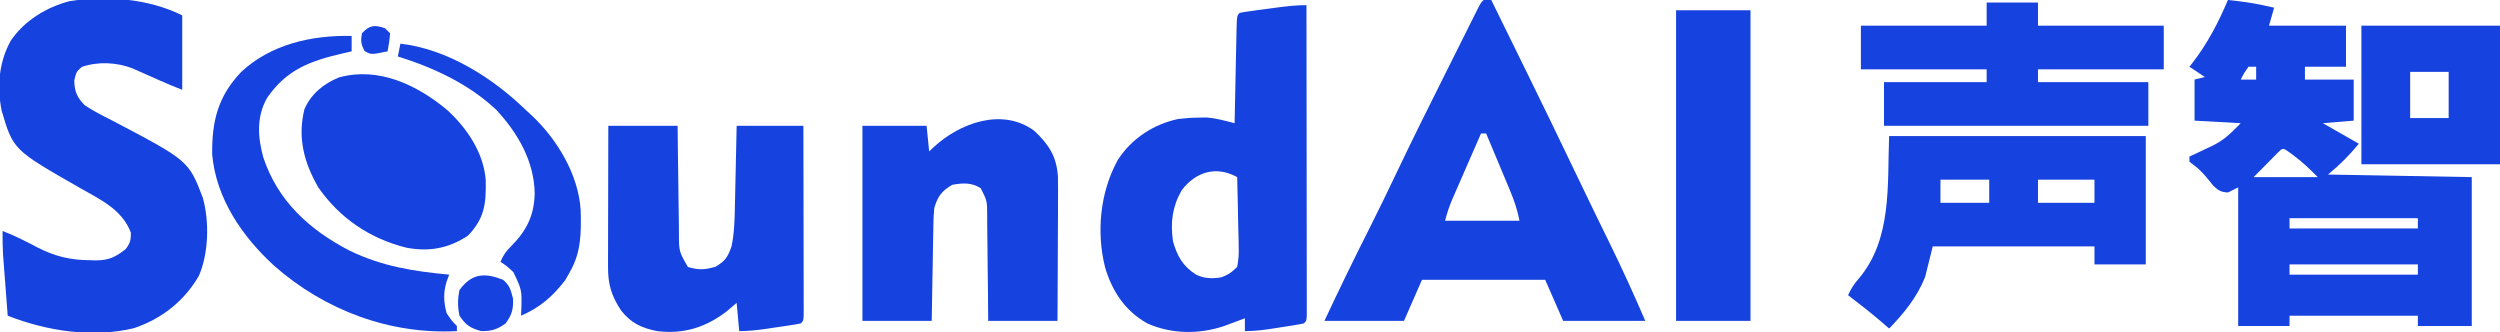
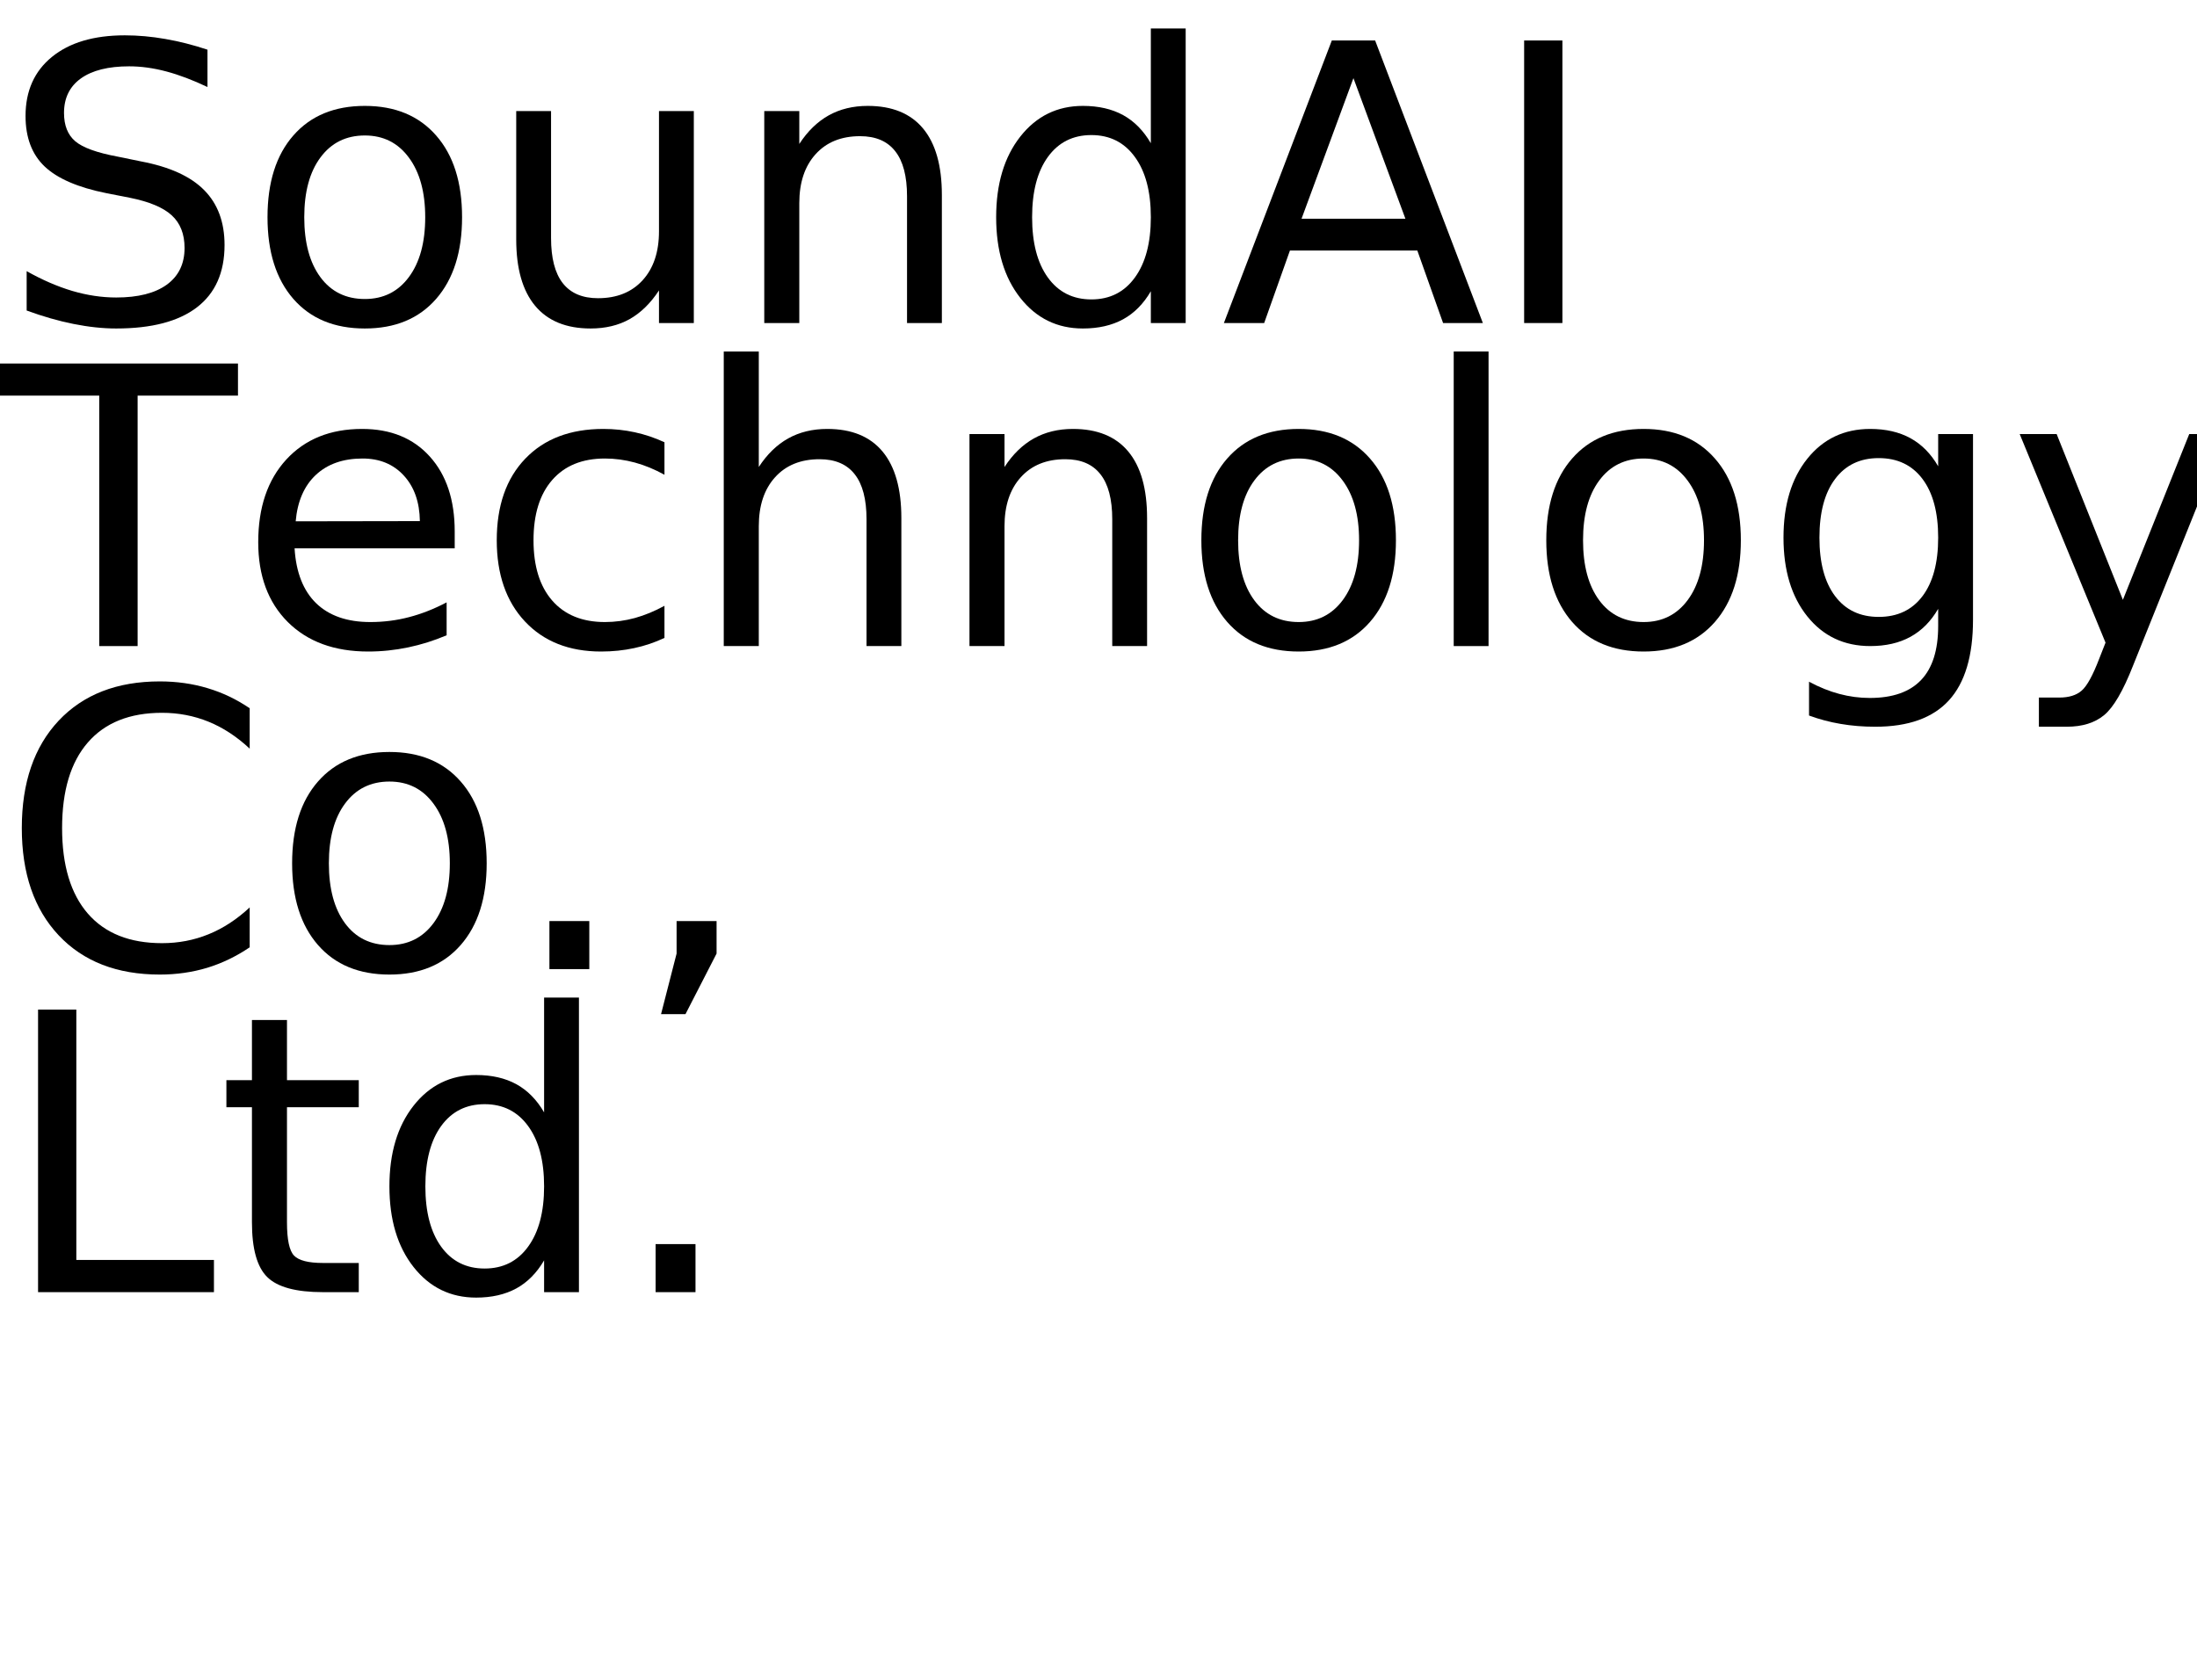
- <svg xmlns="http://www.w3.org/2000/svg" version="1.1" width="974" height="129">
-   <path d="M0 0 C6.142 0.585 12.007 1.541 18 3 C17.34 5.31 16.68 7.62 16 10 C25.9 10 35.8 10 46 10 C46 15.28 46 20.56 46 26 C40.72 26 35.44 26 30 26 C30 27.65 30 29.3 30 31 C36.27 31 42.54 31 49 31 C49 36.28 49 41.56 49 47 C43.06 47.495 43.06 47.495 37 48 C41.62 50.64 46.24 53.28 51 56 C47.134 60.694 43.793 64.006 39 68 C57.48 68.33 75.96 68.66 95 69 C95 88.14 95 107.28 95 127 C88.07 127 81.14 127 74 127 C74 125.68 74 124.36 74 123 C57.5 123 41 123 24 123 C24 124.32 24 125.64 24 127 C17.4 127 10.8 127 4 127 C4 109.18 4 91.36 4 73 C2.02 73.99 2.02 73.99 0 75 C-2.785 74.818 -3.778 74.217 -5.781 72.258 C-6.348 71.554 -6.916 70.85 -7.5 70.125 C-9.32 67.884 -10.887 66.083 -13.219 64.367 C-13.807 63.916 -14.394 63.465 -15 63 C-15 62.34 -15 61.68 -15 61 C-14.059 60.564 -13.118 60.129 -12.148 59.68 C-10.89 59.079 -9.633 58.477 -8.375 57.875 C-7.758 57.591 -7.14 57.308 -6.504 57.016 C-1.393 54.541 0.678 52.322 5 48 C-0.94 47.67 -6.88 47.34 -13 47 C-13 41.72 -13 36.44 -13 31 C-11.68 30.67 -10.36 30.34 -9 30 C-10.98 28.68 -12.96 27.36 -15 26 C-14.625 25.527 -14.25 25.054 -13.863 24.566 C-7.963 16.942 -3.749 8.859 0 0 Z M8 26 C6.283 28.445 6.283 28.445 5 31 C6.98 31 8.96 31 11 31 C11 29.35 11 27.7 11 26 C10.01 26 9.02 26 8 26 Z M19.258 59.645 C18.554 60.36 17.85 61.075 17.125 61.812 C16.077 62.874 16.077 62.874 15.008 63.957 C14.345 64.631 13.683 65.305 13 66 C12.01 66.99 11.02 67.98 10 69 C18.25 69 26.5 69 35 69 C31.856 65.856 29.233 63.26 25.75 60.688 C25.064 60.176 24.378 59.664 23.672 59.137 C21.354 57.545 21.354 57.545 19.258 59.645 Z M24 85 C24 86.32 24 87.64 24 89 C40.5 89 57 89 74 89 C74 87.68 74 86.36 74 85 C57.5 85 41 85 24 85 Z M24 103 C24 104.32 24 105.64 24 107 C40.5 107 57 107 74 107 C74 105.68 74 104.36 74 103 C57.5 103 41 103 24 103 Z " fill="#1642DF" transform="translate(868,0)" />
-   <path d="M0 0 C0.99 0 1.98 0 3 0 C6.361 6.841 9.719 13.683 13.077 20.526 C14.214 22.843 15.351 25.159 16.489 27.475 C22.769 40.26 29.01 53.06 35.138 65.918 C37.914 71.739 40.714 77.547 43.547 83.34 C43.899 84.062 44.252 84.784 44.615 85.527 C46.013 88.387 47.411 91.246 48.813 94.103 C53.814 104.296 58.51 114.569 63 125 C52.44 125 41.88 125 31 125 C28.69 119.72 26.38 114.44 24 109 C8.16 109 -7.68 109 -24 109 C-26.31 114.28 -28.62 119.56 -31 125 C-41.23 125 -51.46 125 -62 125 C-56.345 112.909 -50.514 100.928 -44.49 89.017 C-40.878 81.848 -37.384 74.632 -33.938 67.383 C-28.008 54.928 -21.868 42.581 -15.689 30.249 C-14.148 27.171 -12.61 24.092 -11.073 21.013 C-9.59 18.041 -8.103 15.071 -6.617 12.102 C-6.066 10.998 -5.515 9.894 -4.948 8.757 C-4.443 7.75 -3.938 6.743 -3.417 5.706 C-2.751 4.374 -2.751 4.374 -2.071 3.016 C-1 1 -1 1 0 0 Z M-1 52 C-2.837 56.197 -4.67 60.397 -6.499 64.598 C-7.122 66.026 -7.746 67.454 -8.37 68.881 C-9.269 70.935 -10.164 72.991 -11.059 75.047 C-11.338 75.682 -11.617 76.318 -11.905 76.973 C-13.214 79.994 -14.197 82.789 -15 86 C-5.43 86 4.14 86 14 86 C13.126 81.632 11.983 78.244 10.277 74.168 C10.012 73.531 9.747 72.895 9.475 72.239 C8.633 70.22 7.785 68.204 6.938 66.188 C6.364 64.813 5.79 63.439 5.217 62.064 C3.816 58.708 2.41 55.353 1 52 C0.34 52 -0.32 52 -1 52 Z " fill="#1642DF" transform="translate(578,0)" />
-   <path d="M0 0 C0 9.57 0 19.14 0 29 C-2.985 27.806 -5.919 26.617 -8.848 25.309 C-9.535 25.004 -10.223 24.699 -10.932 24.385 C-12.357 23.751 -13.781 23.116 -15.205 22.479 C-15.892 22.175 -16.578 21.871 -17.285 21.559 C-17.903 21.283 -18.52 21.008 -19.156 20.724 C-25.45 18.251 -32.722 17.886 -39.125 20.062 C-41.266 21.989 -41.266 21.989 -42.062 25.312 C-41.989 29.66 -40.981 31.958 -38 35 C-34.668 37.23 -31.138 39.007 -27.562 40.812 C2.475 56.592 2.475 56.592 8 71 C10.622 80.252 10.313 92.717 6.449 101.543 C0.587 111.482 -8.004 118.189 -18.875 121.875 C-35.112 125.739 -52.701 122.963 -68 117 C-68.337 112.625 -68.669 108.25 -69 103.875 C-69.095 102.638 -69.191 101.4 -69.289 100.125 C-69.424 98.327 -69.424 98.327 -69.562 96.492 C-69.646 95.392 -69.73 94.293 -69.816 93.16 C-69.994 90.098 -70.032 87.066 -70 84 C-65.263 85.787 -60.822 88.083 -56.348 90.434 C-49.619 93.879 -43.471 95.361 -35.938 95.375 C-34.916 95.412 -34.916 95.412 -33.873 95.449 C-28.767 95.479 -25.933 94.181 -22 91 C-20.292 88.698 -20 87.54 -20 84.688 C-23.397 75.558 -32.076 71.662 -40.044 67.119 C-65.863 52.353 -65.863 52.353 -70.375 37.062 C-72.207 27.676 -71.469 18.238 -66.781 9.809 C-61.456 2.013 -52.956 -3.184 -43.875 -5.555 C-29.466 -7.787 -13.147 -6.573 0 0 Z " fill="#1642DF" transform="translate(71,6)" />
-   <path d="M0 0 C0.023 16.02 0.041 32.04 0.052 48.06 C0.057 55.498 0.064 62.935 0.075 70.373 C0.085 76.854 0.092 83.334 0.094 89.815 C0.095 93.248 0.098 96.682 0.106 100.115 C0.114 103.942 0.114 107.769 0.114 111.595 C0.117 112.742 0.121 113.889 0.124 115.07 C0.123 116.106 0.122 117.142 0.12 118.21 C0.121 119.116 0.122 120.022 0.123 120.956 C0 123 0 123 -1 124 C-2.362 124.295 -3.736 124.537 -5.113 124.754 C-6.367 124.952 -6.367 124.952 -7.646 125.154 C-8.526 125.289 -9.406 125.424 -10.312 125.562 C-11.181 125.701 -12.049 125.84 -12.943 125.982 C-16.713 126.57 -20.167 127 -24 127 C-24 125.35 -24 123.7 -24 122 C-24.736 122.277 -25.472 122.554 -26.23 122.84 C-27.694 123.383 -27.694 123.383 -29.188 123.938 C-30.632 124.477 -30.632 124.477 -32.105 125.027 C-41.845 128.3 -52.563 128.209 -62 124 C-70.625 119.195 -75.734 111.466 -78.477 102.109 C-81.92 88.234 -80.402 72.75 -73.426 60.176 C-68.022 51.929 -59.649 46.429 -49.965 44.348 C-47.161 44.019 -44.447 43.833 -41.625 43.812 C-40.751 43.798 -39.877 43.784 -38.977 43.77 C-35.154 44.066 -31.713 45.04 -28 46 C-27.962 44.099 -27.962 44.099 -27.924 42.16 C-27.83 37.477 -27.73 32.794 -27.628 28.111 C-27.584 26.08 -27.543 24.05 -27.503 22.02 C-27.445 19.108 -27.381 16.197 -27.316 13.285 C-27.291 11.915 -27.291 11.915 -27.266 10.517 C-27.114 4.114 -27.114 4.114 -26 3 C-24.418 2.703 -22.826 2.462 -21.23 2.246 C-20.259 2.114 -19.288 1.982 -18.287 1.846 C-17.264 1.711 -16.241 1.576 -15.188 1.438 C-14.176 1.299 -13.165 1.16 -12.123 1.018 C-8.025 0.468 -4.143 0 0 0 Z M-48.613 72.137 C-52.297 78.58 -53.062 84.694 -52 92 C-50.386 97.762 -48.17 101.735 -43 105 C-39.834 106.583 -36.425 106.644 -33 106 C-29.763 104.571 -29.763 104.571 -27 102 C-26.449 99.036 -26.292 96.9 -26.414 93.953 C-26.423 93.182 -26.431 92.411 -26.44 91.616 C-26.473 89.159 -26.549 86.706 -26.625 84.25 C-26.655 82.582 -26.682 80.914 -26.707 79.246 C-26.773 75.163 -26.877 71.082 -27 67 C-35.152 62.509 -43.137 64.884 -48.613 72.137 Z " fill="#1642DF" transform="translate(509,2)" />
-   <path d="M0 0 C33 0 66 0 100 0 C100 16.5 100 33 100 50 C93.4 50 86.8 50 80 50 C80 47.69 80 45.38 80 43 C59.21 43 38.42 43 17 43 C16.01 46.96 15.02 50.92 14 55 C10.823 62.827 5.848 68.988 0 75 C-1.454 73.732 -1.454 73.732 -2.938 72.438 C-7.172 68.802 -11.572 65.394 -16 62 C-14.762 59.343 -13.664 57.619 -11.688 55.375 C1.218 39.995 -0.726 18.87 0 0 Z M20 17 C20 19.97 20 22.94 20 26 C26.27 26 32.54 26 39 26 C39 23.03 39 20.06 39 17 C32.73 17 26.46 17 20 17 Z M58 17 C58 19.97 58 22.94 58 26 C65.26 26 72.52 26 80 26 C80 23.03 80 20.06 80 17 C72.74 17 65.48 17 58 17 Z " fill="#1642DF" transform="translate(736,53)" />
-   <path d="M0 0 C8.91 0 17.82 0 27 0 C27.056 5.327 27.056 5.327 27.113 10.762 C27.16 14.204 27.211 17.646 27.262 21.088 C27.296 23.479 27.324 25.869 27.346 28.26 C27.38 31.699 27.432 35.136 27.488 38.574 C27.495 39.642 27.501 40.71 27.508 41.81 C27.52 48.958 27.52 48.958 31 55 C35.162 56.281 37.558 56.125 41.75 54.938 C45.588 52.649 46.528 51.171 48 47 C49.096 41.818 49.215 36.719 49.316 31.445 C49.337 30.544 49.358 29.642 49.379 28.713 C49.444 25.851 49.504 22.988 49.562 20.125 C49.606 18.177 49.649 16.229 49.693 14.281 C49.801 9.521 49.9 4.761 50 0 C58.58 0 67.16 0 76 0 C76.023 9.892 76.041 19.784 76.052 29.676 C76.057 34.268 76.064 38.861 76.075 43.454 C76.086 47.882 76.092 52.311 76.095 56.739 C76.097 58.433 76.1 60.126 76.106 61.819 C76.113 64.183 76.114 66.546 76.114 68.91 C76.117 69.617 76.121 70.324 76.124 71.053 C76.114 75.886 76.114 75.886 75 77 C73.564 77.296 72.118 77.538 70.668 77.754 C69.787 77.886 68.906 78.018 67.998 78.154 C66.607 78.356 66.607 78.356 65.188 78.562 C64.272 78.701 63.356 78.84 62.412 78.982 C58.534 79.556 54.934 80 51 80 C50.67 76.37 50.34 72.74 50 69 C48.742 70.073 47.484 71.145 46.188 72.25 C37.983 78.58 29.335 81.254 19 80 C12.97 78.783 8.914 76.92 5 72 C1.176 66.231 -0.128 61.814 -0.114 54.946 C-0.113 53.725 -0.113 52.504 -0.113 51.246 C-0.108 49.933 -0.103 48.619 -0.098 47.266 C-0.096 45.904 -0.094 44.542 -0.093 43.18 C-0.09 39.603 -0.08 36.025 -0.069 32.448 C-0.058 28.795 -0.054 25.142 -0.049 21.488 C-0.039 14.325 -0.019 7.163 0 0 Z " fill="#1642DF" transform="translate(237,49)" />
-   <path d="M0 0 C5.649 5.324 8.706 10.051 9.173 17.907 C9.231 21.47 9.225 25.027 9.195 28.59 C9.192 29.89 9.19 31.189 9.187 32.528 C9.179 35.962 9.16 39.397 9.137 42.831 C9.117 46.344 9.108 49.856 9.098 53.369 C9.077 60.246 9.038 67.123 9 74 C0.09 74 -8.82 74 -18 74 C-18.026 70.509 -18.052 67.018 -18.078 63.422 C-18.117 60.043 -18.162 56.664 -18.208 53.285 C-18.236 50.935 -18.257 48.586 -18.271 46.237 C-18.292 42.861 -18.339 39.485 -18.391 36.109 C-18.392 35.058 -18.393 34.007 -18.394 32.924 C-18.416 27.26 -18.416 27.26 -20.902 22.339 C-24.517 20.032 -27.87 20.27 -32 21 C-36.12 23.367 -37.655 25.52 -39 30 C-39.329 33.369 -39.372 36.73 -39.414 40.113 C-39.433 41.083 -39.453 42.052 -39.473 43.051 C-39.532 46.138 -39.579 49.225 -39.625 52.312 C-39.663 54.41 -39.702 56.507 -39.742 58.604 C-39.84 63.736 -39.919 68.868 -40 74 C-48.91 74 -57.82 74 -67 74 C-67 48.92 -67 23.84 -67 -2 C-58.75 -2 -50.5 -2 -42 -2 C-41.67 1.3 -41.34 4.6 -41 8 C-40.432 7.457 -39.863 6.915 -39.277 6.355 C-29.195 -2.987 -12.57 -9.278 0 0 Z " fill="#1642DF" transform="translate(403,51)" />
-   <path d="M0 0 C6.6 0 13.2 0 20 0 C20 2.97 20 5.94 20 9 C36.17 9 52.34 9 69 9 C69 14.61 69 20.22 69 26 C52.83 26 36.66 26 20 26 C20 27.65 20 29.3 20 31 C34.19 31 48.38 31 63 31 C63 36.61 63 42.22 63 48 C29.01 48 -4.98 48 -40 48 C-40 42.39 -40 36.78 -40 31 C-26.8 31 -13.6 31 0 31 C0 29.35 0 27.7 0 26 C-16.17 26 -32.34 26 -49 26 C-49 20.39 -49 14.78 -49 9 C-32.83 9 -16.66 9 0 9 C0 6.03 0 3.06 0 0 Z " fill="#1642DF" transform="translate(774,1)" />
-   <path d="M0 0 C7.684 7.088 14.131 16.611 14.93 27.246 C15.122 36.529 14.466 42.124 8.004 48.887 C0.453 53.873 -7.113 55.248 -15.969 53.57 C-30.076 50.098 -41.959 42.101 -50.309 30.074 C-55.839 20.396 -58.463 10.801 -55.695 -0.41 C-53.063 -6.393 -48.21 -10.349 -42.211 -12.773 C-26.712 -17.021 -11.714 -9.771 0 0 Z " fill="#1642DF" transform="translate(174.3086,42.92578)" />
-   <path d="M0 0 C9.57 0 19.14 0 29 0 C29 39.93 29 79.86 29 121 C19.43 121 9.86 121 0 121 C0 81.07 0 41.14 0 0 Z " fill="#1642DF" transform="translate(653,4)" />
-   <path d="M0 0 C0 1.98 0 3.96 0 6 C-1.593 6.364 -1.593 6.364 -3.219 6.734 C-15.89 9.705 -25.185 12.886 -32.93 24.113 C-37.092 31.451 -36.611 39.351 -34.438 47.25 C-28.832 64.3 -16.41 75.575 -0.801 83.656 C11.937 89.807 24.077 91.698 38 93 C37.501 94.344 37.501 94.344 36.992 95.715 C35.668 100.1 35.837 103.592 37 108 C38.924 110.887 38.924 110.887 41 113 C41 113.66 41 114.32 41 115 C14.908 116.385 -10.495 106.857 -30.089 89.625 C-42.566 78.259 -52.851 63.324 -54.336 46.105 C-54.465 33.209 -52.112 23.541 -43 14 C-31.363 3.177 -15.497 -0.328 0 0 Z " fill="#1642DF" transform="translate(137,14)" />
-   <path d="M0 0 C17.82 0 35.64 0 54 0 C54 17.82 54 35.64 54 54 C36.18 54 18.36 54 0 54 C0 36.18 0 18.36 0 0 Z M19 18 C19 23.94 19 29.88 19 36 C23.95 36 28.9 36 34 36 C34 30.06 34 24.12 34 18 C29.05 18 24.1 18 19 18 Z " fill="#1642DF" transform="translate(920,10)" />
-   <path d="M0 0 C18.473 2.176 35.971 13.329 49 26 C49.709 26.647 50.418 27.294 51.148 27.961 C61.113 37.314 69.407 51.095 70.238 64.977 C70.445 73.713 70.475 81.212 66 89 C65.402 90.052 64.804 91.104 64.188 92.188 C59.187 98.617 54.488 102.716 47 106 C47.035 105.276 47.07 104.551 47.105 103.805 C47.333 95.967 47.333 95.967 44 89 C41.449 86.657 41.449 86.657 39 85 C40.096 82.309 41.203 80.802 43.312 78.75 C49.243 72.682 52.098 66.909 52.312 58.438 C52.161 45.931 45.8 34.918 37.438 25.875 C26.683 15.725 12.965 9.35 -1 5 C-0.67 3.35 -0.34 1.7 0 0 Z " fill="#1642DF" transform="translate(156,17)" />
-   <path d="M0 0 C2.644 2.302 2.989 3.959 3.875 7.375 C4.022 11.641 3.451 13.521 1 17 C-2.412 19.404 -4.382 20 -8.562 20 C-12.866 18.748 -14.486 17.733 -17 14 C-17.702 10.527 -17.718 7.471 -17 4 C-12.173 -2.57 -7.163 -2.804 0 0 Z " fill="#1642DF" transform="translate(196,109)" />
-   <path d="M0 0 C0.66 0.66 1.32 1.32 2 2 C1.625 5.625 1.625 5.625 1 9 C-5.425 10.334 -5.425 10.334 -7.938 8.875 C-9.376 6.336 -9.503 4.872 -9 2 C-6.076 -1.249 -4.05 -1.386 0 0 Z " fill="#1642DF" transform="translate(150,11)" />
+ <svg xmlns="http://www.w3.org/2000/svg" xmlns:xlink="http://www.w3.org/1999/xlink" width="340" height="260" viewBox="0 0 340 260">
+   <defs>
+     <g>
+       <g id="glyph-0-0">
+         <path d="M 32.109 -42.312 L 32.109 -36.531 C 29.859 -37.602 27.738 -38.406 25.75 -38.938 C 23.758 -39.469 21.836 -39.734 19.984 -39.734 C 16.754 -39.734 14.266 -39.109 12.516 -37.859 C 10.773 -36.609 9.906 -34.828 9.906 -32.516 C 9.906 -30.586 10.484 -29.129 11.641 -28.141 C 12.805 -27.148 15.008 -26.352 18.25 -25.75 L 21.828 -25.016 C 26.242 -24.18 29.5 -22.703 31.594 -20.578 C 33.695 -18.461 34.75 -15.629 34.75 -12.078 C 34.75 -7.836 33.328 -4.625 30.484 -2.438 C 27.641 -0.25 23.473 0.844 17.984 0.844 C 15.922 0.844 13.719 0.609 11.375 0.141 C 9.039 -0.328 6.625 -1.02 4.125 -1.938 L 4.125 -8.031 C 6.531 -6.676 8.883 -5.656 11.188 -4.969 C 13.5 -4.289 15.766 -3.953 17.984 -3.953 C 21.367 -3.953 23.977 -4.613 25.812 -5.938 C 27.645 -7.27 28.562 -9.164 28.562 -11.625 C 28.562 -13.781 27.898 -15.461 26.578 -16.672 C 25.266 -17.879 23.102 -18.785 20.094 -19.391 L 16.5 -20.094 C 12.082 -20.977 8.883 -22.359 6.906 -24.234 C 4.938 -26.109 3.953 -28.711 3.953 -32.047 C 3.953 -35.922 5.312 -38.969 8.031 -41.188 C 10.758 -43.414 14.52 -44.531 19.312 -44.531 C 21.363 -44.531 23.453 -44.344 25.578 -43.969 C 27.703 -43.602 29.879 -43.051 32.109 -42.312 Z M 32.109 -42.312 " />
+       </g>
+       <g id="glyph-0-1">
+         <path d="M 18.375 -29.031 C 15.477 -29.031 13.191 -27.898 11.516 -25.641 C 9.836 -23.391 9 -20.301 9 -16.375 C 9 -12.445 9.832 -9.352 11.5 -7.094 C 13.164 -4.844 15.457 -3.719 18.375 -3.719 C 21.238 -3.719 23.508 -4.848 25.188 -7.109 C 26.875 -9.379 27.719 -12.469 27.719 -16.375 C 27.719 -20.258 26.875 -23.336 25.188 -25.609 C 23.508 -27.891 21.238 -29.031 18.375 -29.031 Z M 18.375 -33.609 C 23.062 -33.609 26.738 -32.082 29.406 -29.031 C 32.082 -25.988 33.422 -21.77 33.422 -16.375 C 33.422 -11.008 32.082 -6.797 29.406 -3.734 C 26.738 -0.68 23.062 0.844 18.375 0.844 C 13.664 0.844 9.977 -0.68 7.312 -3.734 C 4.645 -6.797 3.312 -11.008 3.312 -16.375 C 3.312 -21.77 4.645 -25.988 7.312 -29.031 C 9.977 -32.082 13.664 -33.609 18.375 -33.609 Z M 18.375 -33.609 " />
+       </g>
+       <g id="glyph-0-2">
+         <path d="M 5.094 -12.953 L 5.094 -32.812 L 10.484 -32.812 L 10.484 -13.156 C 10.484 -10.051 11.086 -7.723 12.297 -6.172 C 13.516 -4.617 15.332 -3.844 17.75 -3.844 C 20.664 -3.844 22.969 -4.77 24.656 -6.625 C 26.344 -8.477 27.188 -11.004 27.188 -14.203 L 27.188 -32.812 L 32.578 -32.812 L 32.578 0 L 27.188 0 L 27.188 -5.047 C 25.875 -3.047 24.352 -1.562 22.625 -0.594 C 20.906 0.363 18.898 0.844 16.609 0.844 C 12.836 0.844 9.973 -0.328 8.016 -2.672 C 6.066 -5.016 5.094 -8.441 5.094 -12.953 Z M 18.656 -33.609 Z M 18.656 -33.609 " />
+       </g>
+       <g id="glyph-0-3">
+         <path d="M 32.938 -19.812 L 32.938 0 L 27.547 0 L 27.547 -19.625 C 27.547 -22.727 26.938 -25.051 25.719 -26.594 C 24.508 -28.145 22.695 -28.922 20.281 -28.922 C 17.363 -28.922 15.066 -27.988 13.391 -26.125 C 11.711 -24.27 10.875 -21.742 10.875 -18.547 L 10.875 0 L 5.453 0 L 5.453 -32.812 L 10.875 -32.812 L 10.875 -27.719 C 12.156 -29.688 13.672 -31.16 15.422 -32.141 C 17.172 -33.117 19.188 -33.609 21.469 -33.609 C 25.238 -33.609 28.094 -32.441 30.031 -30.109 C 31.969 -27.773 32.938 -24.344 32.938 -19.812 Z M 32.938 -19.812 " />
+       </g>
+       <g id="glyph-0-4">
+         <path d="M 27.25 -27.828 L 27.25 -45.594 L 32.641 -45.594 L 32.641 0 L 27.25 0 L 27.25 -4.922 C 26.113 -2.973 24.68 -1.523 22.953 -0.578 C 21.223 0.367 19.148 0.844 16.734 0.844 C 12.766 0.844 9.535 -0.734 7.047 -3.891 C 4.555 -7.055 3.312 -11.219 3.312 -16.375 C 3.312 -21.531 4.555 -25.691 7.047 -28.859 C 9.535 -32.023 12.766 -33.609 16.734 -33.609 C 19.148 -33.609 21.223 -33.133 22.953 -32.188 C 24.68 -31.238 26.113 -29.785 27.25 -27.828 Z M 8.875 -16.375 C 8.875 -12.414 9.688 -9.305 11.312 -7.047 C 12.945 -4.785 15.191 -3.656 18.047 -3.656 C 20.898 -3.656 23.145 -4.785 24.781 -7.047 C 26.426 -9.305 27.25 -12.414 27.25 -16.375 C 27.25 -20.344 26.426 -23.453 24.781 -25.703 C 23.145 -27.961 20.898 -29.094 18.047 -29.094 C 15.191 -29.094 12.945 -27.961 11.312 -25.703 C 9.688 -23.453 8.875 -20.344 8.875 -16.375 Z M 8.875 -16.375 " />
+       </g>
+       <g id="glyph-0-5">
+         <path d="M 20.516 -37.906 L 12.484 -16.141 L 28.562 -16.141 Z M 17.172 -43.734 L 23.875 -43.734 L 40.547 0 L 34.391 0 L 30.406 -11.219 L 10.688 -11.219 L 6.703 0 L 0.469 0 Z M 17.172 -43.734 " />
+       </g>
+       <g id="glyph-0-6">
+         <path d="M 5.891 -43.734 L 11.812 -43.734 L 11.812 0 L 5.891 0 Z M 5.891 -43.734 " />
+       </g>
+       <g id="glyph-0-7">
+         <path d="M -0.172 -43.734 L 36.828 -43.734 L 36.828 -38.766 L 21.297 -38.766 L 21.297 0 L 15.359 0 L 15.359 -38.766 L -0.172 -38.766 Z M -0.172 -43.734 " />
+       </g>
+       <g id="glyph-0-8">
+         <path d="M 33.719 -17.75 L 33.719 -15.125 L 8.938 -15.125 C 9.164 -11.406 10.281 -8.57 12.281 -6.625 C 14.289 -4.688 17.082 -3.719 20.656 -3.719 C 22.727 -3.719 24.734 -3.973 26.672 -4.484 C 28.617 -4.992 30.551 -5.754 32.469 -6.766 L 32.469 -1.672 C 30.531 -0.848 28.547 -0.223 26.516 0.203 C 24.484 0.629 22.422 0.844 20.328 0.844 C 15.098 0.844 10.953 -0.676 7.891 -3.719 C 4.836 -6.77 3.312 -10.891 3.312 -16.078 C 3.312 -21.453 4.758 -25.719 7.656 -28.875 C 10.562 -32.031 14.473 -33.609 19.391 -33.609 C 23.805 -33.609 27.297 -32.188 29.859 -29.344 C 32.43 -26.5 33.719 -22.633 33.719 -17.75 Z M 28.328 -19.344 C 28.285 -22.289 27.457 -24.641 25.844 -26.391 C 24.238 -28.148 22.109 -29.031 19.453 -29.031 C 16.441 -29.031 14.031 -28.18 12.219 -26.484 C 10.414 -24.785 9.379 -22.395 9.109 -19.312 Z M 28.328 -19.344 " />
+       </g>
+       <g id="glyph-0-9">
+         <path d="M 29.266 -31.547 L 29.266 -26.516 C 27.742 -27.359 26.219 -27.988 24.688 -28.406 C 23.156 -28.82 21.609 -29.031 20.047 -29.031 C 16.547 -29.031 13.828 -27.922 11.891 -25.703 C 9.961 -23.492 9 -20.383 9 -16.375 C 9 -12.375 9.961 -9.266 11.891 -7.047 C 13.828 -4.828 16.547 -3.719 20.047 -3.719 C 21.609 -3.719 23.156 -3.926 24.688 -4.344 C 26.219 -4.77 27.742 -5.398 29.266 -6.234 L 29.266 -1.266 C 27.766 -0.555 26.207 -0.031 24.594 0.312 C 22.977 0.664 21.266 0.844 19.453 0.844 C 14.516 0.844 10.586 -0.707 7.672 -3.812 C 4.766 -6.914 3.312 -11.102 3.312 -16.375 C 3.312 -21.727 4.781 -25.938 7.719 -29 C 10.656 -32.07 14.688 -33.609 19.812 -33.609 C 21.469 -33.609 23.086 -33.438 24.672 -33.094 C 26.254 -32.75 27.785 -32.234 29.266 -31.547 Z M 29.266 -31.547 " />
+       </g>
+       <g id="glyph-0-10">
+         <path d="M 32.938 -19.812 L 32.938 0 L 27.547 0 L 27.547 -19.625 C 27.547 -22.727 26.938 -25.051 25.719 -26.594 C 24.508 -28.145 22.695 -28.922 20.281 -28.922 C 17.363 -28.922 15.066 -27.988 13.391 -26.125 C 11.711 -24.27 10.875 -21.742 10.875 -18.547 L 10.875 0 L 5.453 0 L 5.453 -45.594 L 10.875 -45.594 L 10.875 -27.719 C 12.156 -29.688 13.672 -31.16 15.422 -32.141 C 17.172 -33.117 19.188 -33.609 21.469 -33.609 C 25.238 -33.609 28.094 -32.441 30.031 -30.109 C 31.969 -27.773 32.938 -24.344 32.938 -19.812 Z M 32.938 -19.812 " />
+       </g>
+       <g id="glyph-0-11">
+         <path d="M 5.656 -45.594 L 11.047 -45.594 L 11.047 0 L 5.656 0 Z M 5.656 -45.594 " />
+       </g>
+       <g id="glyph-0-12">
+         <path d="M 27.25 -16.781 C 27.25 -20.688 26.441 -23.711 24.828 -25.859 C 23.211 -28.016 20.953 -29.094 18.047 -29.094 C 15.16 -29.094 12.91 -28.016 11.297 -25.859 C 9.68 -23.711 8.875 -20.688 8.875 -16.781 C 8.875 -12.895 9.68 -9.879 11.297 -7.734 C 12.91 -5.586 15.16 -4.516 18.047 -4.516 C 20.953 -4.516 23.211 -5.586 24.828 -7.734 C 26.441 -9.879 27.25 -12.895 27.25 -16.781 Z M 32.641 -4.078 C 32.641 1.516 31.398 5.672 28.922 8.391 C 26.441 11.117 22.641 12.484 17.516 12.484 C 15.617 12.484 13.832 12.336 12.156 12.047 C 10.477 11.766 8.848 11.332 7.266 10.75 L 7.266 5.516 C 8.848 6.367 10.41 7 11.953 7.406 C 13.492 7.82 15.066 8.031 16.672 8.031 C 20.203 8.031 22.848 7.102 24.609 5.25 C 26.367 3.406 27.25 0.617 27.25 -3.109 L 27.25 -5.766 C 26.133 -3.836 24.707 -2.395 22.969 -1.438 C 21.227 -0.477 19.148 0 16.734 0 C 12.703 0 9.457 -1.531 7 -4.594 C 4.539 -7.664 3.312 -11.727 3.312 -16.781 C 3.312 -21.863 4.539 -25.938 7 -29 C 9.457 -32.07 12.703 -33.609 16.734 -33.609 C 19.148 -33.609 21.227 -33.129 22.969 -32.172 C 24.707 -31.211 26.133 -29.766 27.25 -27.828 L 27.25 -32.812 L 32.641 -32.812 Z M 32.641 -4.078 " />
+       </g>
+       <g id="glyph-0-13">
+         <path d="M 19.312 3.047 C 17.781 6.953 16.289 9.5 14.844 10.688 C 13.406 11.883 11.473 12.484 9.047 12.484 L 4.75 12.484 L 4.75 7.969 L 7.906 7.969 C 9.395 7.969 10.547 7.613 11.359 6.906 C 12.18 6.207 13.094 4.551 14.094 1.938 L 15.062 -0.531 L 1.781 -32.812 L 7.5 -32.812 L 17.75 -7.156 L 28.016 -32.812 L 33.719 -32.812 Z M 19.312 3.047 " />
+       </g>
+       <g id="glyph-0-14">
+         <path d="M 38.641 -40.375 L 38.641 -34.125 C 36.648 -35.988 34.523 -37.379 32.266 -38.297 C 30.016 -39.211 27.617 -39.672 25.078 -39.672 C 20.078 -39.672 16.25 -38.141 13.594 -35.078 C 10.938 -32.023 9.609 -27.609 9.609 -21.828 C 9.609 -16.066 10.938 -11.656 13.594 -8.594 C 16.25 -5.539 20.078 -4.016 25.078 -4.016 C 27.617 -4.016 30.016 -4.473 32.266 -5.391 C 34.523 -6.305 36.648 -7.691 38.641 -9.547 L 38.641 -3.375 C 36.566 -1.969 34.375 -0.91 32.062 -0.203 C 29.75 0.492 27.305 0.844 24.734 0.844 C 18.109 0.844 12.891 -1.18 9.078 -5.234 C 5.273 -9.285 3.375 -14.816 3.375 -21.828 C 3.375 -28.859 5.273 -34.398 9.078 -38.453 C 12.891 -42.504 18.109 -44.531 24.734 -44.531 C 27.348 -44.531 29.812 -44.18 32.125 -43.484 C 34.438 -42.797 36.609 -41.758 38.641 -40.375 Z M 38.641 -40.375 " />
+       </g>
+       <g id="glyph-0-15">
+         <path d="M 6.422 -7.438 L 12.594 -7.438 L 12.594 0 L 6.422 0 Z M 6.422 -7.438 " />
+       </g>
+       <g id="glyph-0-16">
+         <path d="M 7.031 -7.438 L 13.219 -7.438 L 13.219 -2.406 L 8.406 6.969 L 4.625 6.969 L 7.031 -2.406 Z M 7.031 -7.438 " />
+       </g>
+       <g id="glyph-0-17">
+         <path d="M 5.891 -43.734 L 11.812 -43.734 L 11.812 -4.984 L 33.109 -4.984 L 33.109 0 L 5.891 0 Z M 5.891 -43.734 " />
+       </g>
+       <g id="glyph-0-18">
+         <path d="M 10.984 -42.125 L 10.984 -32.812 L 22.094 -32.812 L 22.094 -28.625 L 10.984 -28.625 L 10.984 -10.812 C 10.984 -8.133 11.348 -6.414 12.078 -5.656 C 12.816 -4.895 14.305 -4.516 16.547 -4.516 L 22.094 -4.516 L 22.094 0 L 16.547 0 C 12.391 0 9.52 -0.773 7.938 -2.328 C 6.352 -3.879 5.562 -6.707 5.562 -10.812 L 5.562 -28.625 L 1.609 -28.625 L 1.609 -32.812 L 5.562 -32.812 L 5.562 -42.125 Z M 10.984 -42.125 " />
+       </g>
+     </g>
+   </defs>
+   <g fill="rgb(0%, 0%, 0%)" fill-opacity="1">
+     <use xlink:href="#glyph-0-0" x="0" y="50" />
+     <use xlink:href="#glyph-0-1" x="38.086" y="50" />
+     <use xlink:href="#glyph-0-2" x="74.795" y="50" />
+     <use xlink:href="#glyph-0-3" x="112.822" y="50" />
+     <use xlink:href="#glyph-0-4" x="150.85" y="50" />
+     <use xlink:href="#glyph-0-5" x="188.936" y="50" />
+     <use xlink:href="#glyph-0-6" x="229.98" y="50" />
+   </g>
+   <g fill="rgb(0%, 0%, 0%)" fill-opacity="1">
+     <use xlink:href="#glyph-0-7" x="0" y="100" />
+     <use xlink:href="#glyph-0-8" x="36.65" y="100" />
+     <use xlink:href="#glyph-0-9" x="73.564" y="100" />
+     <use xlink:href="#glyph-0-10" x="106.553" y="100" />
+     <use xlink:href="#glyph-0-3" x="144.58" y="100" />
+     <use xlink:href="#glyph-0-1" x="182.607" y="100" />
+     <use xlink:href="#glyph-0-11" x="219.316" y="100" />
+     <use xlink:href="#glyph-0-1" x="235.986" y="100" />
+     <use xlink:href="#glyph-0-12" x="272.695" y="100" />
+     <use xlink:href="#glyph-0-13" x="310.781" y="100" />
+   </g>
+   <g fill="rgb(0%, 0%, 0%)" fill-opacity="1">
+     <use xlink:href="#glyph-0-14" x="0" y="150" />
+     <use xlink:href="#glyph-0-1" x="41.895" y="150" />
+     <use xlink:href="#glyph-0-15" x="78.604" y="150" />
+     <use xlink:href="#glyph-0-16" x="97.676" y="150" />
+   </g>
+   <g fill="rgb(0%, 0%, 0%)" fill-opacity="1">
+     <use xlink:href="#glyph-0-17" x="0" y="200" />
+     <use xlink:href="#glyph-0-18" x="33.428" y="200" />
+     <use xlink:href="#glyph-0-4" x="56.953" y="200" />
+     <use xlink:href="#glyph-0-15" x="95.039" y="200" />
+   </g>
</svg>
